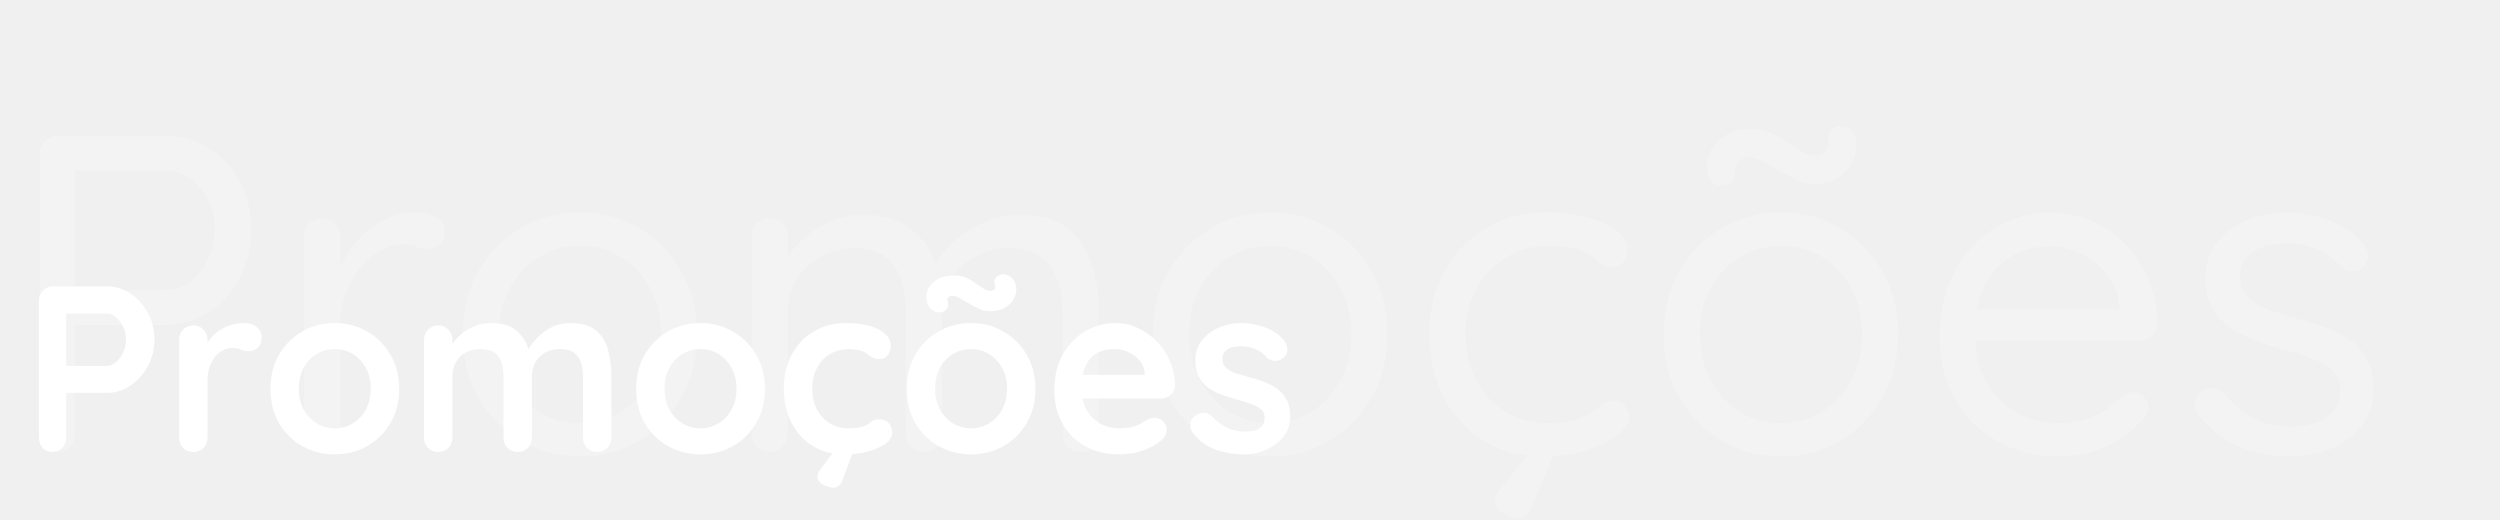
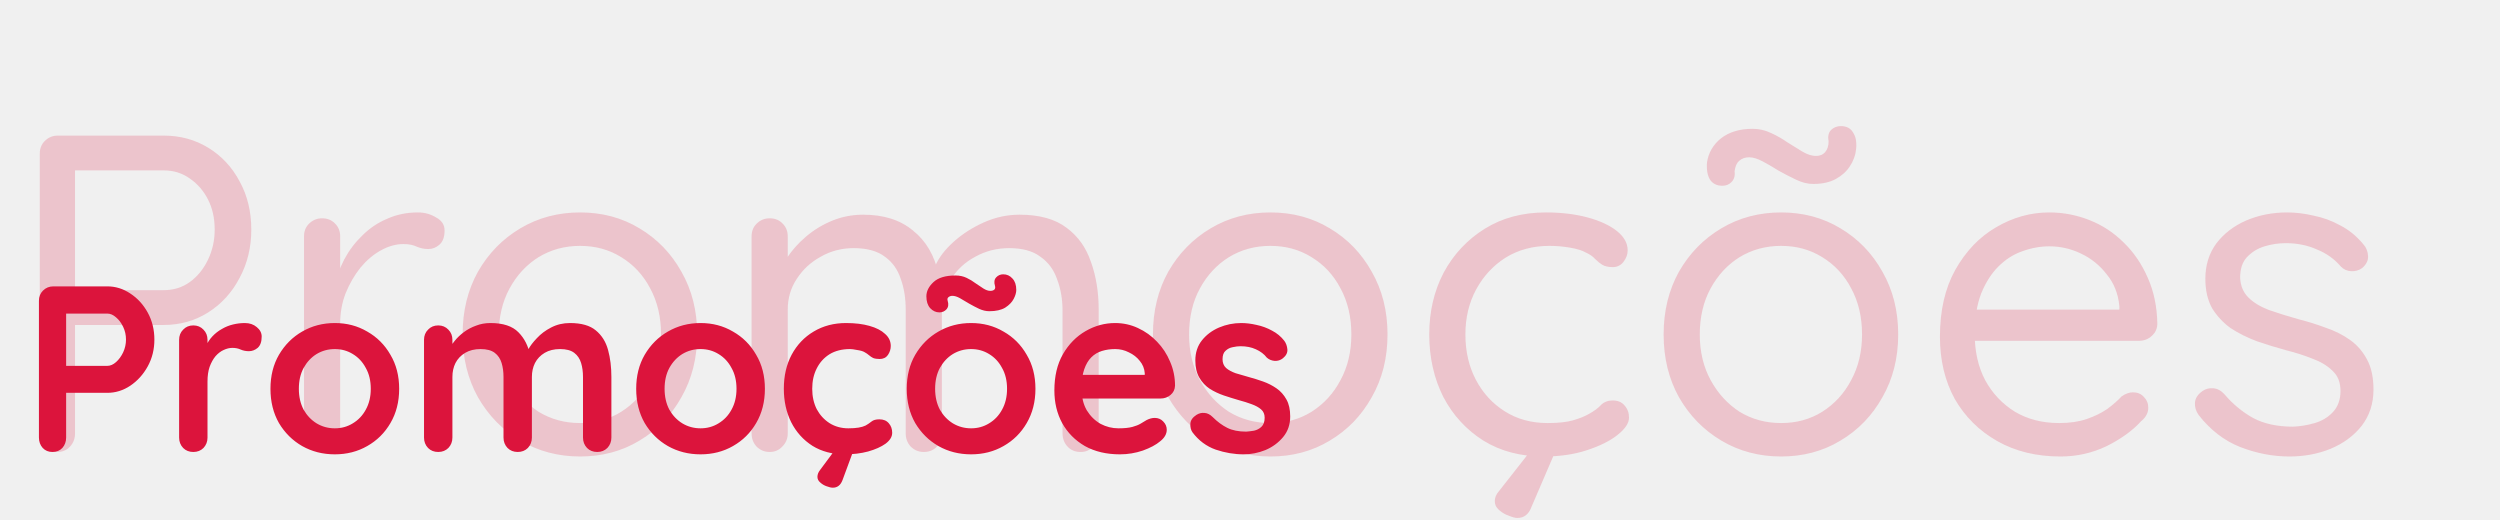
<svg xmlns="http://www.w3.org/2000/svg" width="708" height="147" viewBox="0 0 708 147" fill="none">
-   <path d="M46.336 38.4C51.029 38.4 55.253 39.552 59.008 41.856C62.763 44.16 65.707 47.317 67.84 51.328C70.059 55.339 71.168 59.904 71.168 65.024C71.168 70.059 70.059 74.624 67.84 78.72C65.707 82.816 62.763 86.059 59.008 88.448C55.253 90.837 51.029 92.032 46.336 92.032H20.352L21.248 90.496V122.752C21.248 124.203 20.779 125.44 19.84 126.464C18.901 127.488 17.707 128 16.256 128C14.72 128 13.483 127.488 12.544 126.464C11.691 125.44 11.264 124.203 11.264 122.752V43.52C11.264 42.069 11.733 40.875 12.672 39.936C13.696 38.912 14.933 38.4 16.384 38.4H46.336ZM46.336 82.176C49.152 82.176 51.627 81.408 53.76 79.872C55.893 78.336 57.6 76.245 58.88 73.6C60.16 70.955 60.8 68.096 60.8 65.024C60.8 61.781 60.16 58.923 58.88 56.448C57.6 53.973 55.893 52.011 53.76 50.56C51.627 49.024 49.152 48.256 46.336 48.256H20.352L21.248 46.848V83.456L20.352 82.176H46.336ZM91.217 128C89.766 128 88.529 127.488 87.505 126.464C86.566 125.44 86.097 124.203 86.097 122.752V66.944C86.097 65.493 86.566 64.299 87.505 63.36C88.529 62.336 89.766 61.824 91.217 61.824C92.753 61.824 93.99 62.336 94.929 63.36C95.868 64.299 96.337 65.493 96.337 66.944V83.84L94.801 81.152C95.313 78.507 96.209 75.947 97.489 73.472C98.854 70.912 100.561 68.651 102.609 66.688C104.657 64.64 107.004 63.061 109.649 61.952C112.294 60.757 115.196 60.16 118.353 60.16C120.23 60.16 121.937 60.629 123.473 61.568C125.094 62.421 125.905 63.659 125.905 65.28C125.905 67.072 125.436 68.395 124.497 69.248C123.558 70.101 122.492 70.528 121.297 70.528C120.188 70.528 119.121 70.315 118.097 69.888C117.073 69.376 115.793 69.12 114.257 69.12C112.124 69.12 109.99 69.717 107.857 70.912C105.809 72.021 103.889 73.643 102.097 75.776C100.39 77.909 98.982 80.341 97.873 83.072C96.849 85.717 96.337 88.576 96.337 91.648V122.752C96.337 124.203 95.825 125.44 94.801 126.464C93.862 127.488 92.668 128 91.217 128ZM197.445 94.72C197.445 101.376 195.952 107.307 192.965 112.512C190.064 117.717 186.096 121.813 181.061 124.8C176.112 127.787 170.522 129.28 164.293 129.28C158.064 129.28 152.432 127.787 147.397 124.8C142.362 121.813 138.352 117.717 135.365 112.512C132.464 107.307 131.013 101.376 131.013 94.72C131.013 88.064 132.464 82.133 135.365 76.928C138.352 71.723 142.362 67.627 147.397 64.64C152.432 61.653 158.064 60.16 164.293 60.16C170.522 60.16 176.112 61.653 181.061 64.64C186.096 67.627 190.064 71.723 192.965 76.928C195.952 82.133 197.445 88.064 197.445 94.72ZM187.205 94.72C187.205 89.771 186.181 85.419 184.133 81.664C182.17 77.909 179.44 74.965 175.941 72.832C172.528 70.699 168.645 69.632 164.293 69.632C159.941 69.632 156.016 70.699 152.517 72.832C149.104 74.965 146.373 77.909 144.325 81.664C142.277 85.419 141.253 89.771 141.253 94.72C141.253 99.584 142.277 103.893 144.325 107.648C146.373 111.403 149.104 114.389 152.517 116.608C156.016 118.741 159.941 119.808 164.293 119.808C168.645 119.808 172.528 118.741 175.941 116.608C179.44 114.389 182.17 111.403 184.133 107.648C186.181 103.893 187.205 99.584 187.205 94.72ZM244.463 60.8C250.266 60.8 254.959 62.293 258.543 65.28C262.212 68.181 264.644 72.32 265.839 77.696H263.919L264.815 75.392C265.839 73.003 267.588 70.699 270.063 68.48C272.538 66.261 275.396 64.427 278.639 62.976C281.882 61.525 285.252 60.8 288.751 60.8C294.383 60.8 298.82 62.037 302.063 64.512C305.306 66.901 307.61 70.144 308.975 74.24C310.426 78.251 311.151 82.773 311.151 87.808V122.752C311.151 124.203 310.639 125.44 309.615 126.464C308.676 127.488 307.482 128 306.031 128C304.495 128 303.258 127.488 302.319 126.464C301.38 125.44 300.911 124.203 300.911 122.752V88.064C300.911 84.736 300.399 81.749 299.375 79.104C298.436 76.373 296.858 74.24 294.639 72.704C292.506 71.083 289.562 70.272 285.807 70.272C282.308 70.272 279.108 71.083 276.207 72.704C273.306 74.24 271.002 76.373 269.295 79.104C267.588 81.749 266.735 84.736 266.735 88.064V122.752C266.735 124.203 266.266 125.44 265.327 126.464C264.388 127.488 263.151 128 261.615 128C260.164 128 258.927 127.488 257.903 126.464C256.964 125.44 256.495 124.203 256.495 122.752V87.68C256.495 84.437 256.026 81.536 255.087 78.976C254.234 76.331 252.74 74.24 250.607 72.704C248.474 71.083 245.53 70.272 241.775 70.272C238.362 70.272 235.247 71.083 232.431 72.704C229.615 74.24 227.354 76.331 225.647 78.976C223.94 81.536 223.087 84.437 223.087 87.68V122.752C223.087 124.203 222.575 125.44 221.551 126.464C220.612 127.488 219.418 128 217.967 128C216.516 128 215.279 127.488 214.255 126.464C213.316 125.44 212.847 124.203 212.847 122.752V66.944C212.847 65.493 213.316 64.299 214.255 63.36C215.279 62.336 216.516 61.824 217.967 61.824C219.503 61.824 220.74 62.336 221.679 63.36C222.618 64.299 223.087 65.493 223.087 66.944V76.672L220.271 79.744C220.612 77.525 221.466 75.307 222.831 73.088C224.282 70.869 226.116 68.821 228.335 66.944C230.554 65.067 233.028 63.573 235.759 62.464C238.49 61.355 241.391 60.8 244.463 60.8ZM392.945 94.72C392.945 101.376 391.452 107.307 388.465 112.512C385.564 117.717 381.596 121.813 376.561 124.8C371.612 127.787 366.022 129.28 359.793 129.28C353.564 129.28 347.932 127.787 342.897 124.8C337.862 121.813 333.852 117.717 330.865 112.512C327.964 107.307 326.513 101.376 326.513 94.72C326.513 88.064 327.964 82.133 330.865 76.928C333.852 71.723 337.862 67.627 342.897 64.64C347.932 61.653 353.564 60.16 359.793 60.16C366.022 60.16 371.612 61.653 376.561 64.64C381.596 67.627 385.564 71.723 388.465 76.928C391.452 82.133 392.945 88.064 392.945 94.72ZM382.705 94.72C382.705 89.771 381.681 85.419 379.633 81.664C377.67 77.909 374.94 74.965 371.441 72.832C368.028 70.699 364.145 69.632 359.793 69.632C355.441 69.632 351.516 70.699 348.017 72.832C344.604 74.965 341.873 77.909 339.825 81.664C337.777 85.419 336.753 89.771 336.753 94.72C336.753 99.584 337.777 103.893 339.825 107.648C341.873 111.403 344.604 114.389 348.017 116.608C351.516 118.741 355.441 119.808 359.793 119.808C364.145 119.808 368.028 118.741 371.441 116.608C374.94 114.389 377.67 111.403 379.633 107.648C381.681 103.893 382.705 99.584 382.705 94.72ZM437.787 60.16C442.139 60.16 446.064 60.629 449.563 61.568C453.062 62.507 455.835 63.787 457.883 65.408C459.931 67.029 460.955 68.864 460.955 70.912C460.955 72.021 460.571 73.088 459.803 74.112C459.035 75.136 458.011 75.648 456.731 75.648C455.536 75.648 454.555 75.435 453.787 75.008C453.104 74.581 452.422 74.027 451.739 73.344C451.142 72.661 450.288 72.064 449.179 71.552C448.155 70.955 446.662 70.485 444.699 70.144C442.736 69.803 440.774 69.632 438.811 69.632C434.118 69.632 429.979 70.741 426.395 72.96C422.896 75.179 420.123 78.165 418.075 81.92C416.027 85.675 415.003 89.941 415.003 94.72C415.003 99.499 415.984 103.765 417.947 107.52C419.91 111.275 422.64 114.261 426.139 116.48C429.638 118.699 433.691 119.808 438.299 119.808C441.286 119.808 443.675 119.552 445.467 119.04C447.259 118.528 448.752 117.931 449.947 117.248C451.483 116.395 452.635 115.541 453.403 114.688C454.256 113.835 455.366 113.408 456.731 113.408C458.182 113.408 459.291 113.877 460.059 114.816C460.912 115.755 461.339 116.907 461.339 118.272C461.339 119.808 460.272 121.429 458.139 123.136C456.006 124.843 453.104 126.293 449.435 127.488C445.851 128.683 441.755 129.28 437.147 129.28C430.662 129.28 424.987 127.787 420.123 124.8C415.259 121.728 411.462 117.589 408.731 112.384C406.086 107.093 404.763 101.205 404.763 94.72C404.763 88.235 406.128 82.389 408.859 77.184C411.675 71.979 415.558 67.84 420.507 64.768C425.456 61.696 431.216 60.16 437.787 60.16ZM429.723 146.688C429.126 146.688 428.315 146.475 427.291 146.048C426.267 145.707 425.328 145.152 424.475 144.384C423.707 143.701 423.323 142.891 423.323 141.952C423.323 140.928 423.707 139.989 424.475 139.136L435.227 125.44H441.499L433.691 143.616C432.923 145.664 431.6 146.688 429.723 146.688ZM537.57 94.72C537.57 101.376 536.077 107.307 533.09 112.512C530.189 117.717 526.221 121.813 521.186 124.8C516.237 127.787 510.647 129.28 504.418 129.28C498.189 129.28 492.557 127.787 487.522 124.8C482.487 121.813 478.477 117.717 475.49 112.512C472.589 107.307 471.138 101.376 471.138 94.72C471.138 88.064 472.589 82.133 475.49 76.928C478.477 71.723 482.487 67.627 487.522 64.64C492.557 61.653 498.189 60.16 504.418 60.16C510.647 60.16 516.237 61.653 521.186 64.64C526.221 67.627 530.189 71.723 533.09 76.928C536.077 82.133 537.57 88.064 537.57 94.72ZM527.33 94.72C527.33 89.771 526.306 85.419 524.258 81.664C522.295 77.909 519.565 74.965 516.066 72.832C512.653 70.699 508.77 69.632 504.418 69.632C500.066 69.632 496.141 70.699 492.642 72.832C489.229 74.965 486.498 77.909 484.45 81.664C482.402 85.419 481.378 89.771 481.378 94.72C481.378 99.584 482.402 103.893 484.45 107.648C486.498 111.403 489.229 114.389 492.642 116.608C496.141 118.741 500.066 119.808 504.418 119.808C508.77 119.808 512.653 118.741 516.066 116.608C519.565 114.389 522.295 111.403 524.258 107.648C526.306 103.893 527.33 99.584 527.33 94.72ZM487.778 52.608C486.242 52.608 485.09 52.053 484.322 50.944C483.554 49.749 483.255 48.085 483.426 45.952C483.853 43.221 485.175 40.96 487.394 39.168C489.698 37.376 492.685 36.48 496.354 36.48C498.146 36.48 499.853 36.864 501.474 37.632C503.181 38.4 504.759 39.296 506.21 40.32C507.746 41.259 509.197 42.155 510.562 43.008C511.927 43.776 513.165 44.16 514.274 44.16C515.383 44.16 516.237 43.819 516.834 43.136C517.517 42.368 517.858 41.344 517.858 40.064C517.602 38.699 517.815 37.632 518.498 36.864C519.266 36.096 520.205 35.712 521.314 35.712C522.935 35.712 524.087 36.309 524.77 37.504C525.538 38.613 525.837 40.149 525.666 42.112C525.495 43.904 524.898 45.568 523.874 47.104C522.935 48.555 521.613 49.749 519.906 50.688C518.199 51.627 516.066 52.096 513.506 52.096C511.97 52.096 510.391 51.712 508.77 50.944C507.149 50.176 505.485 49.323 503.778 48.384C502.157 47.36 500.621 46.464 499.17 45.696C497.719 44.928 496.439 44.544 495.33 44.544C494.221 44.544 493.282 44.885 492.514 45.568C491.831 46.165 491.405 47.147 491.234 48.512C491.405 49.792 491.106 50.816 490.338 51.584C489.655 52.267 488.802 52.608 487.778 52.608ZM583.564 129.28C576.737 129.28 570.764 127.829 565.644 124.928C560.524 122.027 556.513 118.059 553.612 113.024C550.796 107.904 549.388 102.016 549.388 95.36C549.388 87.936 550.839 81.621 553.74 76.416C556.727 71.125 560.567 67.115 565.26 64.384C570.039 61.568 575.073 60.16 580.364 60.16C584.289 60.16 588.087 60.885 591.756 62.336C595.425 63.787 598.668 65.92 601.484 68.736C604.3 71.467 606.561 74.795 608.268 78.72C609.975 82.56 610.871 86.869 610.956 91.648C610.956 93.013 610.444 94.165 609.42 95.104C608.396 96.043 607.201 96.512 605.836 96.512H555.276L552.972 87.68H602.252L600.204 89.472V86.656C599.863 83.157 598.668 80.171 596.62 77.696C594.657 75.136 592.225 73.173 589.324 71.808C586.508 70.443 583.521 69.76 580.364 69.76C577.804 69.76 575.244 70.229 572.684 71.168C570.209 72.021 567.948 73.472 565.9 75.52C563.937 77.483 562.316 80.043 561.036 83.2C559.841 86.357 559.244 90.155 559.244 94.592C559.244 99.541 560.225 103.893 562.188 107.648C564.236 111.403 567.052 114.389 570.636 116.608C574.22 118.741 578.401 119.808 583.18 119.808C586.167 119.808 588.769 119.424 590.988 118.656C593.207 117.888 595.127 116.949 596.748 115.84C598.369 114.645 599.735 113.451 600.844 112.256C601.953 111.488 603.02 111.104 604.044 111.104C605.324 111.104 606.348 111.531 607.116 112.384C607.969 113.237 608.396 114.261 608.396 115.456C608.396 116.907 607.713 118.187 606.348 119.296C603.959 121.941 600.716 124.288 596.62 126.336C592.524 128.299 588.172 129.28 583.564 129.28ZM622.635 117.504C621.867 116.395 621.526 115.243 621.611 114.048C621.696 112.768 622.422 111.659 623.787 110.72C624.64 110.123 625.622 109.867 626.731 109.952C627.926 110.037 628.992 110.592 629.931 111.616C632.32 114.432 635.051 116.693 638.123 118.4C641.195 120.021 644.95 120.832 649.387 120.832C651.435 120.747 653.483 120.405 655.531 119.808C657.579 119.211 659.286 118.187 660.651 116.736C662.102 115.2 662.827 113.195 662.827 110.72C662.827 108.331 662.102 106.453 660.651 105.088C659.2 103.637 657.323 102.485 655.019 101.632C652.715 100.693 650.198 99.883 647.467 99.2C644.651 98.432 641.878 97.579 639.147 96.64C636.416 95.616 633.942 94.379 631.723 92.928C629.59 91.392 627.84 89.515 626.475 87.296C625.195 84.992 624.555 82.219 624.555 78.976C624.555 75.136 625.579 71.808 627.627 68.992C629.76 66.176 632.576 64 636.075 62.464C639.659 60.928 643.542 60.16 647.723 60.16C650.112 60.16 652.587 60.459 655.147 61.056C657.792 61.568 660.352 62.507 662.827 63.872C665.302 65.152 667.478 66.944 669.355 69.248C670.123 70.101 670.55 71.168 670.635 72.448C670.72 73.728 670.166 74.88 668.971 75.904C668.032 76.587 666.966 76.885 665.771 76.8C664.662 76.715 663.723 76.288 662.955 75.52C661.163 73.387 658.902 71.765 656.171 70.656C653.526 69.461 650.582 68.864 647.339 68.864C645.291 68.864 643.286 69.163 641.323 69.76C639.36 70.357 637.696 71.381 636.331 72.832C635.051 74.197 634.411 76.117 634.411 78.592C634.496 80.896 635.264 82.773 636.715 84.224C638.166 85.675 640.128 86.869 642.603 87.808C645.078 88.661 647.808 89.515 650.795 90.368C653.526 91.051 656.128 91.861 658.603 92.8C661.163 93.653 663.467 94.805 665.515 96.256C667.563 97.707 669.184 99.584 670.379 101.888C671.574 104.107 672.171 106.923 672.171 110.336C672.171 114.261 671.062 117.675 668.843 120.576C666.624 123.392 663.68 125.568 660.011 127.104C656.427 128.555 652.544 129.28 648.363 129.28C643.67 129.28 639.019 128.384 634.411 126.592C629.888 124.8 625.963 121.771 622.635 117.504Z" fill="white" fill-opacity="0.2" />
-   <path d="M30.388 81.1C32.711 81.1 34.877 81.77 36.887 83.11C38.942 84.45 40.594 86.259 41.845 88.537C43.096 90.815 43.721 93.361 43.721 96.175C43.721 98.944 43.096 101.468 41.845 103.746C40.594 106.024 38.942 107.855 36.887 109.24C34.877 110.58 32.711 111.25 30.388 111.25H18.06L18.73 110.044V123.913C18.73 125.074 18.373 126.057 17.658 126.861C16.943 127.62 16.005 128 14.844 128C13.727 128 12.812 127.62 12.097 126.861C11.382 126.057 11.025 125.074 11.025 123.913V85.187C11.025 84.026 11.405 83.065 12.164 82.306C12.968 81.502 13.951 81.1 15.112 81.1H30.388ZM30.388 103.612C31.237 103.612 32.063 103.255 32.867 102.54C33.671 101.825 34.341 100.91 34.877 99.793C35.413 98.632 35.681 97.426 35.681 96.175C35.681 94.88 35.413 93.674 34.877 92.557C34.341 91.44 33.671 90.547 32.867 89.877C32.063 89.162 31.237 88.805 30.388 88.805H17.926L18.73 87.599V104.684L17.993 103.612H30.388ZM54.745 128C53.584 128 52.623 127.62 51.864 126.861C51.105 126.057 50.725 125.074 50.725 123.913V96.242C50.725 95.081 51.105 94.12 51.864 93.361C52.623 92.557 53.584 92.155 54.745 92.155C55.907 92.155 56.867 92.557 57.626 93.361C58.386 94.12 58.765 95.081 58.765 96.242V102.54L58.296 98.051C58.788 96.979 59.413 96.041 60.172 95.237C60.976 94.388 61.87 93.696 62.852 93.16C63.835 92.579 64.885 92.155 66.001 91.887C67.118 91.619 68.234 91.485 69.351 91.485C70.691 91.485 71.808 91.865 72.701 92.624C73.639 93.383 74.108 94.277 74.108 95.304C74.108 96.778 73.728 97.85 72.969 98.52C72.21 99.145 71.383 99.458 70.49 99.458C69.641 99.458 68.86 99.302 68.145 98.989C67.475 98.676 66.694 98.52 65.8 98.52C64.996 98.52 64.17 98.721 63.321 99.123C62.517 99.48 61.758 100.061 61.043 100.865C60.373 101.669 59.815 102.674 59.368 103.88C58.966 105.041 58.765 106.426 58.765 108.034V123.913C58.765 125.074 58.386 126.057 57.626 126.861C56.867 127.62 55.907 128 54.745 128ZM113.044 110.111C113.044 113.774 112.218 117.012 110.565 119.826C108.957 122.595 106.768 124.762 103.999 126.325C101.274 127.888 98.215 128.67 94.82 128.67C91.425 128.67 88.343 127.888 85.574 126.325C82.849 124.762 80.661 122.595 79.008 119.826C77.4 117.012 76.596 113.774 76.596 110.111C76.596 106.448 77.4 103.232 79.008 100.463C80.661 97.649 82.849 95.46 85.574 93.897C88.343 92.289 91.425 91.485 94.82 91.485C98.215 91.485 101.274 92.289 103.999 93.897C106.768 95.46 108.957 97.649 110.565 100.463C112.218 103.232 113.044 106.448 113.044 110.111ZM105.004 110.111C105.004 107.833 104.535 105.868 103.597 104.215C102.704 102.518 101.475 101.2 99.912 100.262C98.393 99.324 96.696 98.855 94.82 98.855C92.944 98.855 91.224 99.324 89.661 100.262C88.142 101.2 86.914 102.518 85.976 104.215C85.083 105.868 84.636 107.833 84.636 110.111C84.636 112.344 85.083 114.31 85.976 116.007C86.914 117.66 88.142 118.955 89.661 119.893C91.224 120.831 92.944 121.3 94.82 121.3C96.696 121.3 98.393 120.831 99.912 119.893C101.475 118.955 102.704 117.66 103.597 116.007C104.535 114.31 105.004 112.344 105.004 110.111ZM138.908 91.485C142.481 91.485 145.116 92.356 146.814 94.098C148.511 95.795 149.628 98.006 150.164 100.731L149.025 100.128L149.561 99.056C150.097 98.029 150.923 96.934 152.04 95.773C153.156 94.567 154.496 93.562 156.06 92.758C157.668 91.909 159.454 91.485 161.42 91.485C164.636 91.485 167.07 92.177 168.723 93.562C170.42 94.947 171.581 96.8 172.207 99.123C172.832 101.401 173.145 103.947 173.145 106.761V123.913C173.145 125.074 172.765 126.057 172.006 126.861C171.246 127.62 170.286 128 169.125 128C167.963 128 167.003 127.62 166.244 126.861C165.484 126.057 165.105 125.074 165.105 123.913V106.761C165.105 105.287 164.926 103.969 164.569 102.808C164.211 101.602 163.564 100.642 162.626 99.927C161.688 99.212 160.348 98.855 158.606 98.855C156.908 98.855 155.457 99.212 154.251 99.927C153.045 100.642 152.129 101.602 151.504 102.808C150.923 103.969 150.633 105.287 150.633 106.761V123.913C150.633 125.074 150.253 126.057 149.494 126.861C148.734 127.62 147.774 128 146.613 128C145.451 128 144.491 127.62 143.732 126.861C142.972 126.057 142.593 125.074 142.593 123.913V106.761C142.593 105.287 142.414 103.969 142.057 102.808C141.699 101.602 141.052 100.642 140.114 99.927C139.176 99.212 137.836 98.855 136.094 98.855C134.396 98.855 132.945 99.212 131.739 99.927C130.533 100.642 129.617 101.602 128.992 102.808C128.411 103.969 128.121 105.287 128.121 106.761V123.913C128.121 125.074 127.741 126.057 126.982 126.861C126.222 127.62 125.262 128 124.101 128C122.939 128 121.979 127.62 121.22 126.861C120.46 126.057 120.081 125.074 120.081 123.913V96.242C120.081 95.081 120.46 94.12 121.22 93.361C121.979 92.557 122.939 92.155 124.101 92.155C125.262 92.155 126.222 92.557 126.982 93.361C127.741 94.12 128.121 95.081 128.121 96.242V99.123L127.116 98.922C127.518 98.163 128.076 97.359 128.791 96.51C129.505 95.617 130.376 94.79 131.404 94.031C132.431 93.272 133.57 92.669 134.821 92.222C136.071 91.731 137.434 91.485 138.908 91.485ZM216.619 110.111C216.619 113.774 215.793 117.012 214.14 119.826C212.532 122.595 210.344 124.762 207.574 126.325C204.85 127.888 201.79 128.67 198.395 128.67C195.001 128.67 191.919 127.888 189.149 126.325C186.425 124.762 184.236 122.595 182.583 119.826C180.975 117.012 180.171 113.774 180.171 110.111C180.171 106.448 180.975 103.232 182.583 100.463C184.236 97.649 186.425 95.46 189.149 93.897C191.919 92.289 195.001 91.485 198.395 91.485C201.79 91.485 204.85 92.289 207.574 93.897C210.344 95.46 212.532 97.649 214.14 100.463C215.793 103.232 216.619 106.448 216.619 110.111ZM208.579 110.111C208.579 107.833 208.11 105.868 207.172 104.215C206.279 102.518 205.051 101.2 203.487 100.262C201.969 99.324 200.271 98.855 198.395 98.855C196.519 98.855 194.8 99.324 193.236 100.262C191.718 101.2 190.489 102.518 189.551 104.215C188.658 105.868 188.211 107.833 188.211 110.111C188.211 112.344 188.658 114.31 189.551 116.007C190.489 117.66 191.718 118.955 193.236 119.893C194.8 120.831 196.519 121.3 198.395 121.3C200.271 121.3 201.969 120.831 203.487 119.893C205.051 118.955 206.279 117.66 207.172 116.007C208.11 114.31 208.579 112.344 208.579 110.111ZM239.602 91.485C242.148 91.485 244.359 91.753 246.235 92.289C248.155 92.825 249.629 93.584 250.657 94.567C251.729 95.505 252.265 96.644 252.265 97.984C252.265 98.877 251.997 99.726 251.461 100.53C250.925 101.289 250.143 101.669 249.116 101.669C248.401 101.669 247.798 101.58 247.307 101.401C246.86 101.178 246.458 100.91 246.101 100.597C245.743 100.284 245.319 99.994 244.828 99.726C244.381 99.458 243.689 99.257 242.751 99.123C241.857 98.944 241.187 98.855 240.741 98.855C238.463 98.855 236.52 99.346 234.912 100.329C233.348 101.312 232.142 102.652 231.294 104.349C230.445 106.002 230.021 107.922 230.021 110.111C230.021 112.255 230.445 114.176 231.294 115.873C232.187 117.526 233.393 118.843 234.912 119.826C236.475 120.809 238.262 121.3 240.272 121.3C241.388 121.3 242.349 121.233 243.153 121.099C243.957 120.965 244.627 120.764 245.163 120.496C245.788 120.139 246.346 119.759 246.838 119.357C247.329 118.955 248.066 118.754 249.049 118.754C250.21 118.754 251.103 119.134 251.729 119.893C252.354 120.608 252.667 121.501 252.667 122.573C252.667 123.69 252.041 124.717 250.791 125.655C249.54 126.548 247.887 127.285 245.833 127.866C243.823 128.402 241.634 128.67 239.267 128.67C235.738 128.67 232.678 127.866 230.088 126.258C227.497 124.605 225.487 122.372 224.058 119.558C222.673 116.744 221.981 113.595 221.981 110.111C221.981 106.448 222.718 103.232 224.192 100.463C225.71 97.649 227.787 95.46 230.423 93.897C233.103 92.289 236.162 91.485 239.602 91.485ZM235.85 138.117C235.403 138.117 234.822 137.983 234.108 137.715C233.438 137.492 232.835 137.134 232.299 136.643C231.763 136.196 231.495 135.66 231.495 135.035C231.495 134.365 231.763 133.695 232.299 133.025L237.525 125.99H242.282L238.597 135.973C238.061 137.402 237.145 138.117 235.85 138.117ZM293.237 110.111C293.237 113.774 292.411 117.012 290.758 119.826C289.15 122.595 286.962 124.762 284.192 126.325C281.468 127.888 278.408 128.67 275.013 128.67C271.619 128.67 268.537 127.888 265.767 126.325C263.043 124.762 260.854 122.595 259.201 119.826C257.593 117.012 256.789 113.774 256.789 110.111C256.789 106.448 257.593 103.232 259.201 100.463C260.854 97.649 263.043 95.46 265.767 93.897C268.537 92.289 271.619 91.485 275.013 91.485C278.408 91.485 281.468 92.289 284.192 93.897C286.962 95.46 289.15 97.649 290.758 100.463C292.411 103.232 293.237 106.448 293.237 110.111ZM285.197 110.111C285.197 107.833 284.728 105.868 283.79 104.215C282.897 102.518 281.669 101.2 280.105 100.262C278.587 99.324 276.889 98.855 275.013 98.855C273.137 98.855 271.418 99.324 269.854 100.262C268.336 101.2 267.107 102.518 266.169 104.215C265.276 105.868 264.829 107.833 264.829 110.111C264.829 112.344 265.276 114.31 266.169 116.007C267.107 117.66 268.336 118.955 269.854 119.893C271.418 120.831 273.137 121.3 275.013 121.3C276.889 121.3 278.587 120.831 280.105 119.893C281.669 118.955 282.897 117.66 283.79 116.007C284.728 114.31 285.197 112.344 285.197 110.111ZM266.035 88.47C265.053 88.47 264.182 88.068 263.422 87.264C262.708 86.46 262.35 85.343 262.35 83.914C262.35 82.485 263.02 81.145 264.36 79.894C265.7 78.643 267.777 78.018 270.591 78.018C271.753 78.018 272.802 78.241 273.74 78.688C274.678 79.135 275.527 79.648 276.286 80.229C277.09 80.765 277.827 81.256 278.497 81.703C279.212 82.15 279.86 82.373 280.44 82.373C280.932 82.373 281.311 82.261 281.579 82.038C281.847 81.77 281.914 81.413 281.78 80.966C281.468 79.939 281.579 79.135 282.115 78.554C282.651 77.973 283.321 77.683 284.125 77.683C285.153 77.683 286.024 78.085 286.738 78.889C287.453 79.648 287.81 80.72 287.81 82.105C287.81 82.864 287.565 83.713 287.073 84.651C286.582 85.589 285.778 86.415 284.661 87.13C283.545 87.8 282.048 88.135 280.172 88.135C279.234 88.135 278.274 87.912 277.291 87.465C276.353 87.018 275.415 86.527 274.477 85.991C273.539 85.41 272.668 84.897 271.864 84.45C271.06 84.003 270.346 83.78 269.72 83.78C269.274 83.78 268.894 83.914 268.581 84.182C268.313 84.405 268.246 84.74 268.38 85.187C268.693 86.17 268.581 86.974 268.045 87.599C267.509 88.18 266.839 88.47 266.035 88.47ZM317.158 128.67C313.361 128.67 310.056 127.888 307.242 126.325C304.473 124.717 302.329 122.551 300.81 119.826C299.336 117.101 298.599 114.019 298.599 110.58C298.599 106.56 299.403 103.143 301.011 100.329C302.664 97.47 304.808 95.282 307.443 93.763C310.078 92.244 312.87 91.485 315.818 91.485C318.096 91.485 320.24 91.954 322.25 92.892C324.305 93.83 326.114 95.125 327.677 96.778C329.24 98.386 330.469 100.262 331.362 102.406C332.3 104.55 332.769 106.828 332.769 109.24C332.724 110.312 332.3 111.183 331.496 111.853C330.692 112.523 329.754 112.858 328.682 112.858H303.088L301.078 106.158H325.667L324.193 107.498V105.689C324.104 104.394 323.635 103.232 322.786 102.205C321.982 101.178 320.955 100.374 319.704 99.793C318.498 99.168 317.203 98.855 315.818 98.855C314.478 98.855 313.227 99.034 312.066 99.391C310.905 99.748 309.9 100.351 309.051 101.2C308.202 102.049 307.532 103.188 307.041 104.617C306.55 106.046 306.304 107.855 306.304 110.044C306.304 112.456 306.795 114.511 307.778 116.208C308.805 117.861 310.101 119.134 311.664 120.027C313.272 120.876 314.969 121.3 316.756 121.3C318.409 121.3 319.726 121.166 320.709 120.898C321.692 120.63 322.473 120.317 323.054 119.96C323.679 119.558 324.238 119.223 324.729 118.955C325.533 118.553 326.292 118.352 327.007 118.352C327.99 118.352 328.794 118.687 329.419 119.357C330.089 120.027 330.424 120.809 330.424 121.702C330.424 122.908 329.799 124.002 328.548 124.985C327.387 125.968 325.756 126.839 323.657 127.598C321.558 128.313 319.391 128.67 317.158 128.67ZM337.716 122.439C337.27 121.814 337.069 121.01 337.113 120.027C337.158 119.044 337.739 118.196 338.855 117.481C339.57 117.034 340.329 116.856 341.133 116.945C341.937 116.99 342.719 117.392 343.478 118.151C344.774 119.446 346.136 120.451 347.565 121.166C348.995 121.881 350.781 122.238 352.925 122.238C353.595 122.193 354.332 122.104 355.136 121.97C355.94 121.791 356.633 121.434 357.213 120.898C357.839 120.317 358.151 119.446 358.151 118.285C358.151 117.302 357.816 116.521 357.146 115.94C356.476 115.359 355.583 114.868 354.466 114.466C353.394 114.064 352.188 113.684 350.848 113.327C349.464 112.925 348.034 112.478 346.56 111.987C345.131 111.496 343.813 110.87 342.607 110.111C341.401 109.307 340.419 108.257 339.659 106.962C338.9 105.667 338.52 104.036 338.52 102.071C338.52 99.838 339.146 97.939 340.396 96.376C341.647 94.813 343.255 93.607 345.22 92.758C347.23 91.909 349.33 91.485 351.518 91.485C352.903 91.485 354.355 91.664 355.873 92.021C357.392 92.334 358.844 92.87 360.228 93.629C361.613 94.344 362.774 95.304 363.712 96.51C364.204 97.18 364.494 97.984 364.583 98.922C364.673 99.86 364.248 100.709 363.31 101.468C362.64 102.004 361.859 102.25 360.965 102.205C360.072 102.116 359.335 101.803 358.754 101.267C357.995 100.284 356.968 99.503 355.672 98.922C354.422 98.341 352.97 98.051 351.317 98.051C350.647 98.051 349.91 98.14 349.106 98.319C348.347 98.453 347.677 98.788 347.096 99.324C346.516 99.815 346.225 100.619 346.225 101.736C346.225 102.763 346.56 103.59 347.23 104.215C347.9 104.796 348.794 105.287 349.91 105.689C351.072 106.046 352.3 106.404 353.595 106.761C354.935 107.118 356.298 107.543 357.682 108.034C359.067 108.525 360.34 109.173 361.501 109.977C362.663 110.781 363.601 111.831 364.315 113.126C365.03 114.377 365.387 115.985 365.387 117.95C365.387 120.228 364.717 122.171 363.377 123.779C362.037 125.387 360.362 126.615 358.352 127.464C356.342 128.268 354.288 128.67 352.188 128.67C349.553 128.67 346.918 128.223 344.282 127.33C341.647 126.392 339.458 124.762 337.716 122.439Z" fill="white" />
+   <path d="M46.336 38.4C51.029 38.4 55.253 39.552 59.008 41.856C62.763 44.16 65.707 47.317 67.84 51.328C70.059 55.339 71.168 59.904 71.168 65.024C71.168 70.059 70.059 74.624 67.84 78.72C65.707 82.816 62.763 86.059 59.008 88.448C55.253 90.837 51.029 92.032 46.336 92.032H20.352L21.248 90.496V122.752C21.248 124.203 20.779 125.44 19.84 126.464C18.901 127.488 17.707 128 16.256 128C14.72 128 13.483 127.488 12.544 126.464C11.691 125.44 11.264 124.203 11.264 122.752V43.52C11.264 42.069 11.733 40.875 12.672 39.936C13.696 38.912 14.933 38.4 16.384 38.4H46.336ZM46.336 82.176C49.152 82.176 51.627 81.408 53.76 79.872C55.893 78.336 57.6 76.245 58.88 73.6C60.16 70.955 60.8 68.096 60.8 65.024C60.8 61.781 60.16 58.923 58.88 56.448C57.6 53.973 55.893 52.011 53.76 50.56C51.627 49.024 49.152 48.256 46.336 48.256H20.352L21.248 46.848V83.456L20.352 82.176H46.336ZM91.217 128C89.766 128 88.529 127.488 87.505 126.464C86.566 125.44 86.097 124.203 86.097 122.752V66.944C86.097 65.493 86.566 64.299 87.505 63.36C88.529 62.336 89.766 61.824 91.217 61.824C92.753 61.824 93.99 62.336 94.929 63.36C95.868 64.299 96.337 65.493 96.337 66.944V83.84L94.801 81.152C95.313 78.507 96.209 75.947 97.489 73.472C98.854 70.912 100.561 68.651 102.609 66.688C104.657 64.64 107.004 63.061 109.649 61.952C112.294 60.757 115.196 60.16 118.353 60.16C120.23 60.16 121.937 60.629 123.473 61.568C125.094 62.421 125.905 63.659 125.905 65.28C125.905 67.072 125.436 68.395 124.497 69.248C123.558 70.101 122.492 70.528 121.297 70.528C120.188 70.528 119.121 70.315 118.097 69.888C117.073 69.376 115.793 69.12 114.257 69.12C112.124 69.12 109.99 69.717 107.857 70.912C105.809 72.021 103.889 73.643 102.097 75.776C100.39 77.909 98.982 80.341 97.873 83.072C96.849 85.717 96.337 88.576 96.337 91.648V122.752C96.337 124.203 95.825 125.44 94.801 126.464C93.862 127.488 92.668 128 91.217 128ZM197.445 94.72C197.445 101.376 195.952 107.307 192.965 112.512C190.064 117.717 186.096 121.813 181.061 124.8C176.112 127.787 170.522 129.28 164.293 129.28C158.064 129.28 152.432 127.787 147.397 124.8C142.362 121.813 138.352 117.717 135.365 112.512C132.464 107.307 131.013 101.376 131.013 94.72C131.013 88.064 132.464 82.133 135.365 76.928C138.352 71.723 142.362 67.627 147.397 64.64C152.432 61.653 158.064 60.16 164.293 60.16C170.522 60.16 176.112 61.653 181.061 64.64C186.096 67.627 190.064 71.723 192.965 76.928C195.952 82.133 197.445 88.064 197.445 94.72ZM187.205 94.72C187.205 89.771 186.181 85.419 184.133 81.664C182.17 77.909 179.44 74.965 175.941 72.832C172.528 70.699 168.645 69.632 164.293 69.632C159.941 69.632 156.016 70.699 152.517 72.832C149.104 74.965 146.373 77.909 144.325 81.664C142.277 85.419 141.253 89.771 141.253 94.72C141.253 99.584 142.277 103.893 144.325 107.648C146.373 111.403 149.104 114.389 152.517 116.608C156.016 118.741 159.941 119.808 164.293 119.808C168.645 119.808 172.528 118.741 175.941 116.608C179.44 114.389 182.17 111.403 184.133 107.648C186.181 103.893 187.205 99.584 187.205 94.72ZM244.463 60.8C250.266 60.8 254.959 62.293 258.543 65.28C262.212 68.181 264.644 72.32 265.839 77.696H263.919L264.815 75.392C265.839 73.003 267.588 70.699 270.063 68.48C272.538 66.261 275.396 64.427 278.639 62.976C281.882 61.525 285.252 60.8 288.751 60.8C294.383 60.8 298.82 62.037 302.063 64.512C305.306 66.901 307.61 70.144 308.975 74.24C310.426 78.251 311.151 82.773 311.151 87.808V122.752C311.151 124.203 310.639 125.44 309.615 126.464C308.676 127.488 307.482 128 306.031 128C304.495 128 303.258 127.488 302.319 126.464C301.38 125.44 300.911 124.203 300.911 122.752V88.064C300.911 84.736 300.399 81.749 299.375 79.104C298.436 76.373 296.858 74.24 294.639 72.704C292.506 71.083 289.562 70.272 285.807 70.272C282.308 70.272 279.108 71.083 276.207 72.704C273.306 74.24 271.002 76.373 269.295 79.104C267.588 81.749 266.735 84.736 266.735 88.064V122.752C266.735 124.203 266.266 125.44 265.327 126.464C264.388 127.488 263.151 128 261.615 128C260.164 128 258.927 127.488 257.903 126.464C256.964 125.44 256.495 124.203 256.495 122.752V87.68C256.495 84.437 256.026 81.536 255.087 78.976C254.234 76.331 252.74 74.24 250.607 72.704C248.474 71.083 245.53 70.272 241.775 70.272C238.362 70.272 235.247 71.083 232.431 72.704C229.615 74.24 227.354 76.331 225.647 78.976C223.94 81.536 223.087 84.437 223.087 87.68V122.752C223.087 124.203 222.575 125.44 221.551 126.464C220.612 127.488 219.418 128 217.967 128C216.516 128 215.279 127.488 214.255 126.464C213.316 125.44 212.847 124.203 212.847 122.752V66.944C212.847 65.493 213.316 64.299 214.255 63.36C215.279 62.336 216.516 61.824 217.967 61.824C219.503 61.824 220.74 62.336 221.679 63.36C222.618 64.299 223.087 65.493 223.087 66.944V76.672L220.271 79.744C220.612 77.525 221.466 75.307 222.831 73.088C224.282 70.869 226.116 68.821 228.335 66.944C230.554 65.067 233.028 63.573 235.759 62.464C238.49 61.355 241.391 60.8 244.463 60.8ZM392.945 94.72C392.945 101.376 391.452 107.307 388.465 112.512C385.564 117.717 381.596 121.813 376.561 124.8C371.612 127.787 366.022 129.28 359.793 129.28C353.564 129.28 347.932 127.787 342.897 124.8C337.862 121.813 333.852 117.717 330.865 112.512C327.964 107.307 326.513 101.376 326.513 94.72C326.513 88.064 327.964 82.133 330.865 76.928C333.852 71.723 337.862 67.627 342.897 64.64C347.932 61.653 353.564 60.16 359.793 60.16C366.022 60.16 371.612 61.653 376.561 64.64C381.596 67.627 385.564 71.723 388.465 76.928C391.452 82.133 392.945 88.064 392.945 94.72ZM382.705 94.72C382.705 89.771 381.681 85.419 379.633 81.664C377.67 77.909 374.94 74.965 371.441 72.832C368.028 70.699 364.145 69.632 359.793 69.632C355.441 69.632 351.516 70.699 348.017 72.832C344.604 74.965 341.873 77.909 339.825 81.664C337.777 85.419 336.753 89.771 336.753 94.72C336.753 99.584 337.777 103.893 339.825 107.648C341.873 111.403 344.604 114.389 348.017 116.608C351.516 118.741 355.441 119.808 359.793 119.808C364.145 119.808 368.028 118.741 371.441 116.608C374.94 114.389 377.67 111.403 379.633 107.648C381.681 103.893 382.705 99.584 382.705 94.72ZM437.787 60.16C442.139 60.16 446.064 60.629 449.563 61.568C453.062 62.507 455.835 63.787 457.883 65.408C459.931 67.029 460.955 68.864 460.955 70.912C460.955 72.021 460.571 73.088 459.803 74.112C459.035 75.136 458.011 75.648 456.731 75.648C455.536 75.648 454.555 75.435 453.787 75.008C453.104 74.581 452.422 74.027 451.739 73.344C451.142 72.661 450.288 72.064 449.179 71.552C448.155 70.955 446.662 70.485 444.699 70.144C442.736 69.803 440.774 69.632 438.811 69.632C434.118 69.632 429.979 70.741 426.395 72.96C422.896 75.179 420.123 78.165 418.075 81.92C416.027 85.675 415.003 89.941 415.003 94.72C415.003 99.499 415.984 103.765 417.947 107.52C419.91 111.275 422.64 114.261 426.139 116.48C429.638 118.699 433.691 119.808 438.299 119.808C441.286 119.808 443.675 119.552 445.467 119.04C447.259 118.528 448.752 117.931 449.947 117.248C451.483 116.395 452.635 115.541 453.403 114.688C454.256 113.835 455.366 113.408 456.731 113.408C458.182 113.408 459.291 113.877 460.059 114.816C460.912 115.755 461.339 116.907 461.339 118.272C461.339 119.808 460.272 121.429 458.139 123.136C456.006 124.843 453.104 126.293 449.435 127.488C445.851 128.683 441.755 129.28 437.147 129.28C430.662 129.28 424.987 127.787 420.123 124.8C415.259 121.728 411.462 117.589 408.731 112.384C406.086 107.093 404.763 101.205 404.763 94.72C404.763 88.235 406.128 82.389 408.859 77.184C411.675 71.979 415.558 67.84 420.507 64.768C425.456 61.696 431.216 60.16 437.787 60.16ZM429.723 146.688C429.126 146.688 428.315 146.475 427.291 146.048C426.267 145.707 425.328 145.152 424.475 144.384C423.707 143.701 423.323 142.891 423.323 141.952C423.323 140.928 423.707 139.989 424.475 139.136L435.227 125.44H441.499L433.691 143.616C432.923 145.664 431.6 146.688 429.723 146.688ZM537.57 94.72C537.57 101.376 536.077 107.307 533.09 112.512C530.189 117.717 526.221 121.813 521.186 124.8C516.237 127.787 510.647 129.28 504.418 129.28C498.189 129.28 492.557 127.787 487.522 124.8C482.487 121.813 478.477 117.717 475.49 112.512C472.589 107.307 471.138 101.376 471.138 94.72C471.138 88.064 472.589 82.133 475.49 76.928C478.477 71.723 482.487 67.627 487.522 64.64C492.557 61.653 498.189 60.16 504.418 60.16C510.647 60.16 516.237 61.653 521.186 64.64C526.221 67.627 530.189 71.723 533.09 76.928C536.077 82.133 537.57 88.064 537.57 94.72ZM527.33 94.72C527.33 89.771 526.306 85.419 524.258 81.664C522.295 77.909 519.565 74.965 516.066 72.832C512.653 70.699 508.77 69.632 504.418 69.632C500.066 69.632 496.141 70.699 492.642 72.832C489.229 74.965 486.498 77.909 484.45 81.664C482.402 85.419 481.378 89.771 481.378 94.72C481.378 99.584 482.402 103.893 484.45 107.648C486.498 111.403 489.229 114.389 492.642 116.608C496.141 118.741 500.066 119.808 504.418 119.808C508.77 119.808 512.653 118.741 516.066 116.608C519.565 114.389 522.295 111.403 524.258 107.648C526.306 103.893 527.33 99.584 527.33 94.72ZM487.778 52.608C486.242 52.608 485.09 52.053 484.322 50.944C483.554 49.749 483.255 48.085 483.426 45.952C483.853 43.221 485.175 40.96 487.394 39.168C489.698 37.376 492.685 36.48 496.354 36.48C498.146 36.48 499.853 36.864 501.474 37.632C503.181 38.4 504.759 39.296 506.21 40.32C507.746 41.259 509.197 42.155 510.562 43.008C511.927 43.776 513.165 44.16 514.274 44.16C515.383 44.16 516.237 43.819 516.834 43.136C517.517 42.368 517.858 41.344 517.858 40.064C517.602 38.699 517.815 37.632 518.498 36.864C519.266 36.096 520.205 35.712 521.314 35.712C522.935 35.712 524.087 36.309 524.77 37.504C525.538 38.613 525.837 40.149 525.666 42.112C525.495 43.904 524.898 45.568 523.874 47.104C522.935 48.555 521.613 49.749 519.906 50.688C518.199 51.627 516.066 52.096 513.506 52.096C511.97 52.096 510.391 51.712 508.77 50.944C507.149 50.176 505.485 49.323 503.778 48.384C502.157 47.36 500.621 46.464 499.17 45.696C497.719 44.928 496.439 44.544 495.33 44.544C494.221 44.544 493.282 44.885 492.514 45.568C491.831 46.165 491.405 47.147 491.234 48.512C491.405 49.792 491.106 50.816 490.338 51.584C489.655 52.267 488.802 52.608 487.778 52.608ZM583.564 129.28C576.737 129.28 570.764 127.829 565.644 124.928C560.524 122.027 556.513 118.059 553.612 113.024C550.796 107.904 549.388 102.016 549.388 95.36C549.388 87.936 550.839 81.621 553.74 76.416C556.727 71.125 560.567 67.115 565.26 64.384C570.039 61.568 575.073 60.16 580.364 60.16C584.289 60.16 588.087 60.885 591.756 62.336C595.425 63.787 598.668 65.92 601.484 68.736C604.3 71.467 606.561 74.795 608.268 78.72C609.975 82.56 610.871 86.869 610.956 91.648C610.956 93.013 610.444 94.165 609.42 95.104C608.396 96.043 607.201 96.512 605.836 96.512H555.276L552.972 87.68H602.252L600.204 89.472V86.656C599.863 83.157 598.668 80.171 596.62 77.696C594.657 75.136 592.225 73.173 589.324 71.808C586.508 70.443 583.521 69.76 580.364 69.76C577.804 69.76 575.244 70.229 572.684 71.168C570.209 72.021 567.948 73.472 565.9 75.52C563.937 77.483 562.316 80.043 561.036 83.2C559.841 86.357 559.244 90.155 559.244 94.592C559.244 99.541 560.225 103.893 562.188 107.648C564.236 111.403 567.052 114.389 570.636 116.608C574.22 118.741 578.401 119.808 583.18 119.808C586.167 119.808 588.769 119.424 590.988 118.656C593.207 117.888 595.127 116.949 596.748 115.84C598.369 114.645 599.735 113.451 600.844 112.256C601.953 111.488 603.02 111.104 604.044 111.104C605.324 111.104 606.348 111.531 607.116 112.384C607.969 113.237 608.396 114.261 608.396 115.456C608.396 116.907 607.713 118.187 606.348 119.296C603.959 121.941 600.716 124.288 596.62 126.336C592.524 128.299 588.172 129.28 583.564 129.28ZM622.635 117.504C621.867 116.395 621.526 115.243 621.611 114.048C621.696 112.768 622.422 111.659 623.787 110.72C624.64 110.123 625.622 109.867 626.731 109.952C627.926 110.037 628.992 110.592 629.931 111.616C632.32 114.432 635.051 116.693 638.123 118.4C641.195 120.021 644.95 120.832 649.387 120.832C651.435 120.747 653.483 120.405 655.531 119.808C657.579 119.211 659.286 118.187 660.651 116.736C662.102 115.2 662.827 113.195 662.827 110.72C662.827 108.331 662.102 106.453 660.651 105.088C659.2 103.637 657.323 102.485 655.019 101.632C652.715 100.693 650.198 99.883 647.467 99.2C644.651 98.432 641.878 97.579 639.147 96.64C636.416 95.616 633.942 94.379 631.723 92.928C629.59 91.392 627.84 89.515 626.475 87.296C625.195 84.992 624.555 82.219 624.555 78.976C624.555 75.136 625.579 71.808 627.627 68.992C629.76 66.176 632.576 64 636.075 62.464C639.659 60.928 643.542 60.16 647.723 60.16C650.112 60.16 652.587 60.459 655.147 61.056C657.792 61.568 660.352 62.507 662.827 63.872C665.302 65.152 667.478 66.944 669.355 69.248C670.123 70.101 670.55 71.168 670.635 72.448C670.72 73.728 670.166 74.88 668.971 75.904C668.032 76.587 666.966 76.885 665.771 76.8C664.662 76.715 663.723 76.288 662.955 75.52C661.163 73.387 658.902 71.765 656.171 70.656C653.526 69.461 650.582 68.864 647.339 68.864C645.291 68.864 643.286 69.163 641.323 69.76C639.36 70.357 637.696 71.381 636.331 72.832C635.051 74.197 634.411 76.117 634.411 78.592C634.496 80.896 635.264 82.773 636.715 84.224C638.166 85.675 640.128 86.869 642.603 87.808C645.078 88.661 647.808 89.515 650.795 90.368C653.526 91.051 656.128 91.861 658.603 92.8C661.163 93.653 663.467 94.805 665.515 96.256C667.563 97.707 669.184 99.584 670.379 101.888C671.574 104.107 672.171 106.923 672.171 110.336C672.171 114.261 671.062 117.675 668.843 120.576C666.624 123.392 663.68 125.568 660.011 127.104C656.427 128.555 652.544 129.28 648.363 129.28C643.67 129.28 639.019 128.384 634.411 126.592C629.888 124.8 625.963 121.771 622.635 117.504Z" fill="#DC143C" fill-opacity="0.2" />
+   <path d="M30.388 81.1C32.711 81.1 34.877 81.77 36.887 83.11C38.942 84.45 40.594 86.259 41.845 88.537C43.096 90.815 43.721 93.361 43.721 96.175C43.721 98.944 43.096 101.468 41.845 103.746C40.594 106.024 38.942 107.855 36.887 109.24C34.877 110.58 32.711 111.25 30.388 111.25H18.06L18.73 110.044V123.913C18.73 125.074 18.373 126.057 17.658 126.861C16.943 127.62 16.005 128 14.844 128C13.727 128 12.812 127.62 12.097 126.861C11.382 126.057 11.025 125.074 11.025 123.913V85.187C11.025 84.026 11.405 83.065 12.164 82.306C12.968 81.502 13.951 81.1 15.112 81.1H30.388ZM30.388 103.612C31.237 103.612 32.063 103.255 32.867 102.54C33.671 101.825 34.341 100.91 34.877 99.793C35.413 98.632 35.681 97.426 35.681 96.175C35.681 94.88 35.413 93.674 34.877 92.557C34.341 91.44 33.671 90.547 32.867 89.877C32.063 89.162 31.237 88.805 30.388 88.805H17.926L18.73 87.599V104.684L17.993 103.612H30.388ZM54.745 128C53.584 128 52.623 127.62 51.864 126.861C51.105 126.057 50.725 125.074 50.725 123.913V96.242C50.725 95.081 51.105 94.12 51.864 93.361C52.623 92.557 53.584 92.155 54.745 92.155C55.907 92.155 56.867 92.557 57.626 93.361C58.386 94.12 58.765 95.081 58.765 96.242V102.54L58.296 98.051C58.788 96.979 59.413 96.041 60.172 95.237C60.976 94.388 61.87 93.696 62.852 93.16C63.835 92.579 64.885 92.155 66.001 91.887C67.118 91.619 68.234 91.485 69.351 91.485C70.691 91.485 71.808 91.865 72.701 92.624C73.639 93.383 74.108 94.277 74.108 95.304C74.108 96.778 73.728 97.85 72.969 98.52C72.21 99.145 71.383 99.458 70.49 99.458C69.641 99.458 68.86 99.302 68.145 98.989C67.475 98.676 66.694 98.52 65.8 98.52C64.996 98.52 64.17 98.721 63.321 99.123C62.517 99.48 61.758 100.061 61.043 100.865C60.373 101.669 59.815 102.674 59.368 103.88C58.966 105.041 58.765 106.426 58.765 108.034V123.913C58.765 125.074 58.386 126.057 57.626 126.861C56.867 127.62 55.907 128 54.745 128ZM113.044 110.111C113.044 113.774 112.218 117.012 110.565 119.826C108.957 122.595 106.768 124.762 103.999 126.325C101.274 127.888 98.215 128.67 94.82 128.67C91.425 128.67 88.343 127.888 85.574 126.325C82.849 124.762 80.661 122.595 79.008 119.826C77.4 117.012 76.596 113.774 76.596 110.111C76.596 106.448 77.4 103.232 79.008 100.463C80.661 97.649 82.849 95.46 85.574 93.897C88.343 92.289 91.425 91.485 94.82 91.485C98.215 91.485 101.274 92.289 103.999 93.897C106.768 95.46 108.957 97.649 110.565 100.463C112.218 103.232 113.044 106.448 113.044 110.111ZM105.004 110.111C105.004 107.833 104.535 105.868 103.597 104.215C102.704 102.518 101.475 101.2 99.912 100.262C98.393 99.324 96.696 98.855 94.82 98.855C92.944 98.855 91.224 99.324 89.661 100.262C88.142 101.2 86.914 102.518 85.976 104.215C85.083 105.868 84.636 107.833 84.636 110.111C84.636 112.344 85.083 114.31 85.976 116.007C86.914 117.66 88.142 118.955 89.661 119.893C91.224 120.831 92.944 121.3 94.82 121.3C96.696 121.3 98.393 120.831 99.912 119.893C101.475 118.955 102.704 117.66 103.597 116.007C104.535 114.31 105.004 112.344 105.004 110.111ZM138.908 91.485C142.481 91.485 145.116 92.356 146.814 94.098C148.511 95.795 149.628 98.006 150.164 100.731L149.025 100.128L149.561 99.056C150.097 98.029 150.923 96.934 152.04 95.773C153.156 94.567 154.496 93.562 156.06 92.758C157.668 91.909 159.454 91.485 161.42 91.485C164.636 91.485 167.07 92.177 168.723 93.562C170.42 94.947 171.581 96.8 172.207 99.123C172.832 101.401 173.145 103.947 173.145 106.761V123.913C173.145 125.074 172.765 126.057 172.006 126.861C171.246 127.62 170.286 128 169.125 128C167.963 128 167.003 127.62 166.244 126.861C165.484 126.057 165.105 125.074 165.105 123.913V106.761C165.105 105.287 164.926 103.969 164.569 102.808C164.211 101.602 163.564 100.642 162.626 99.927C161.688 99.212 160.348 98.855 158.606 98.855C156.908 98.855 155.457 99.212 154.251 99.927C153.045 100.642 152.129 101.602 151.504 102.808C150.923 103.969 150.633 105.287 150.633 106.761V123.913C150.633 125.074 150.253 126.057 149.494 126.861C148.734 127.62 147.774 128 146.613 128C145.451 128 144.491 127.62 143.732 126.861C142.972 126.057 142.593 125.074 142.593 123.913V106.761C142.593 105.287 142.414 103.969 142.057 102.808C141.699 101.602 141.052 100.642 140.114 99.927C139.176 99.212 137.836 98.855 136.094 98.855C134.396 98.855 132.945 99.212 131.739 99.927C130.533 100.642 129.617 101.602 128.992 102.808C128.411 103.969 128.121 105.287 128.121 106.761V123.913C128.121 125.074 127.741 126.057 126.982 126.861C126.222 127.62 125.262 128 124.101 128C122.939 128 121.979 127.62 121.22 126.861C120.46 126.057 120.081 125.074 120.081 123.913V96.242C120.081 95.081 120.46 94.12 121.22 93.361C121.979 92.557 122.939 92.155 124.101 92.155C125.262 92.155 126.222 92.557 126.982 93.361C127.741 94.12 128.121 95.081 128.121 96.242V99.123L127.116 98.922C127.518 98.163 128.076 97.359 128.791 96.51C129.505 95.617 130.376 94.79 131.404 94.031C132.431 93.272 133.57 92.669 134.821 92.222C136.071 91.731 137.434 91.485 138.908 91.485ZM216.619 110.111C216.619 113.774 215.793 117.012 214.14 119.826C212.532 122.595 210.344 124.762 207.574 126.325C204.85 127.888 201.79 128.67 198.395 128.67C195.001 128.67 191.919 127.888 189.149 126.325C186.425 124.762 184.236 122.595 182.583 119.826C180.975 117.012 180.171 113.774 180.171 110.111C180.171 106.448 180.975 103.232 182.583 100.463C184.236 97.649 186.425 95.46 189.149 93.897C191.919 92.289 195.001 91.485 198.395 91.485C201.79 91.485 204.85 92.289 207.574 93.897C210.344 95.46 212.532 97.649 214.14 100.463C215.793 103.232 216.619 106.448 216.619 110.111ZM208.579 110.111C208.579 107.833 208.11 105.868 207.172 104.215C206.279 102.518 205.051 101.2 203.487 100.262C201.969 99.324 200.271 98.855 198.395 98.855C196.519 98.855 194.8 99.324 193.236 100.262C191.718 101.2 190.489 102.518 189.551 104.215C188.658 105.868 188.211 107.833 188.211 110.111C188.211 112.344 188.658 114.31 189.551 116.007C190.489 117.66 191.718 118.955 193.236 119.893C194.8 120.831 196.519 121.3 198.395 121.3C200.271 121.3 201.969 120.831 203.487 119.893C205.051 118.955 206.279 117.66 207.172 116.007C208.11 114.31 208.579 112.344 208.579 110.111ZM239.602 91.485C242.148 91.485 244.359 91.753 246.235 92.289C248.155 92.825 249.629 93.584 250.657 94.567C251.729 95.505 252.265 96.644 252.265 97.984C252.265 98.877 251.997 99.726 251.461 100.53C250.925 101.289 250.143 101.669 249.116 101.669C248.401 101.669 247.798 101.58 247.307 101.401C246.86 101.178 246.458 100.91 246.101 100.597C245.743 100.284 245.319 99.994 244.828 99.726C244.381 99.458 243.689 99.257 242.751 99.123C241.857 98.944 241.187 98.855 240.741 98.855C238.463 98.855 236.52 99.346 234.912 100.329C233.348 101.312 232.142 102.652 231.294 104.349C230.445 106.002 230.021 107.922 230.021 110.111C230.021 112.255 230.445 114.176 231.294 115.873C232.187 117.526 233.393 118.843 234.912 119.826C236.475 120.809 238.262 121.3 240.272 121.3C241.388 121.3 242.349 121.233 243.153 121.099C243.957 120.965 244.627 120.764 245.163 120.496C245.788 120.139 246.346 119.759 246.838 119.357C247.329 118.955 248.066 118.754 249.049 118.754C250.21 118.754 251.103 119.134 251.729 119.893C252.354 120.608 252.667 121.501 252.667 122.573C252.667 123.69 252.041 124.717 250.791 125.655C249.54 126.548 247.887 127.285 245.833 127.866C243.823 128.402 241.634 128.67 239.267 128.67C235.738 128.67 232.678 127.866 230.088 126.258C227.497 124.605 225.487 122.372 224.058 119.558C222.673 116.744 221.981 113.595 221.981 110.111C221.981 106.448 222.718 103.232 224.192 100.463C225.71 97.649 227.787 95.46 230.423 93.897C233.103 92.289 236.162 91.485 239.602 91.485ZM235.85 138.117C235.403 138.117 234.822 137.983 234.108 137.715C233.438 137.492 232.835 137.134 232.299 136.643C231.763 136.196 231.495 135.66 231.495 135.035C231.495 134.365 231.763 133.695 232.299 133.025L237.525 125.99H242.282L238.597 135.973C238.061 137.402 237.145 138.117 235.85 138.117ZM293.237 110.111C293.237 113.774 292.411 117.012 290.758 119.826C289.15 122.595 286.962 124.762 284.192 126.325C281.468 127.888 278.408 128.67 275.013 128.67C271.619 128.67 268.537 127.888 265.767 126.325C263.043 124.762 260.854 122.595 259.201 119.826C257.593 117.012 256.789 113.774 256.789 110.111C256.789 106.448 257.593 103.232 259.201 100.463C260.854 97.649 263.043 95.46 265.767 93.897C268.537 92.289 271.619 91.485 275.013 91.485C278.408 91.485 281.468 92.289 284.192 93.897C286.962 95.46 289.15 97.649 290.758 100.463C292.411 103.232 293.237 106.448 293.237 110.111ZM285.197 110.111C285.197 107.833 284.728 105.868 283.79 104.215C282.897 102.518 281.669 101.2 280.105 100.262C278.587 99.324 276.889 98.855 275.013 98.855C273.137 98.855 271.418 99.324 269.854 100.262C268.336 101.2 267.107 102.518 266.169 104.215C265.276 105.868 264.829 107.833 264.829 110.111C264.829 112.344 265.276 114.31 266.169 116.007C267.107 117.66 268.336 118.955 269.854 119.893C271.418 120.831 273.137 121.3 275.013 121.3C276.889 121.3 278.587 120.831 280.105 119.893C281.669 118.955 282.897 117.66 283.79 116.007C284.728 114.31 285.197 112.344 285.197 110.111ZM266.035 88.47C265.053 88.47 264.182 88.068 263.422 87.264C262.708 86.46 262.35 85.343 262.35 83.914C262.35 82.485 263.02 81.145 264.36 79.894C265.7 78.643 267.777 78.018 270.591 78.018C271.753 78.018 272.802 78.241 273.74 78.688C274.678 79.135 275.527 79.648 276.286 80.229C277.09 80.765 277.827 81.256 278.497 81.703C279.212 82.15 279.86 82.373 280.44 82.373C280.932 82.373 281.311 82.261 281.579 82.038C281.847 81.77 281.914 81.413 281.78 80.966C281.468 79.939 281.579 79.135 282.115 78.554C282.651 77.973 283.321 77.683 284.125 77.683C285.153 77.683 286.024 78.085 286.738 78.889C287.453 79.648 287.81 80.72 287.81 82.105C287.81 82.864 287.565 83.713 287.073 84.651C286.582 85.589 285.778 86.415 284.661 87.13C283.545 87.8 282.048 88.135 280.172 88.135C279.234 88.135 278.274 87.912 277.291 87.465C276.353 87.018 275.415 86.527 274.477 85.991C273.539 85.41 272.668 84.897 271.864 84.45C271.06 84.003 270.346 83.78 269.72 83.78C269.274 83.78 268.894 83.914 268.581 84.182C268.313 84.405 268.246 84.74 268.38 85.187C268.693 86.17 268.581 86.974 268.045 87.599C267.509 88.18 266.839 88.47 266.035 88.47ZM317.158 128.67C313.361 128.67 310.056 127.888 307.242 126.325C304.473 124.717 302.329 122.551 300.81 119.826C299.336 117.101 298.599 114.019 298.599 110.58C298.599 106.56 299.403 103.143 301.011 100.329C302.664 97.47 304.808 95.282 307.443 93.763C310.078 92.244 312.87 91.485 315.818 91.485C318.096 91.485 320.24 91.954 322.25 92.892C324.305 93.83 326.114 95.125 327.677 96.778C329.24 98.386 330.469 100.262 331.362 102.406C332.3 104.55 332.769 106.828 332.769 109.24C332.724 110.312 332.3 111.183 331.496 111.853C330.692 112.523 329.754 112.858 328.682 112.858H303.088L301.078 106.158H325.667L324.193 107.498V105.689C324.104 104.394 323.635 103.232 322.786 102.205C321.982 101.178 320.955 100.374 319.704 99.793C318.498 99.168 317.203 98.855 315.818 98.855C314.478 98.855 313.227 99.034 312.066 99.391C310.905 99.748 309.9 100.351 309.051 101.2C308.202 102.049 307.532 103.188 307.041 104.617C306.55 106.046 306.304 107.855 306.304 110.044C306.304 112.456 306.795 114.511 307.778 116.208C308.805 117.861 310.101 119.134 311.664 120.027C313.272 120.876 314.969 121.3 316.756 121.3C318.409 121.3 319.726 121.166 320.709 120.898C321.692 120.63 322.473 120.317 323.054 119.96C323.679 119.558 324.238 119.223 324.729 118.955C325.533 118.553 326.292 118.352 327.007 118.352C327.99 118.352 328.794 118.687 329.419 119.357C330.089 120.027 330.424 120.809 330.424 121.702C330.424 122.908 329.799 124.002 328.548 124.985C327.387 125.968 325.756 126.839 323.657 127.598C321.558 128.313 319.391 128.67 317.158 128.67ZM337.716 122.439C337.27 121.814 337.069 121.01 337.113 120.027C337.158 119.044 337.739 118.196 338.855 117.481C339.57 117.034 340.329 116.856 341.133 116.945C341.937 116.99 342.719 117.392 343.478 118.151C344.774 119.446 346.136 120.451 347.565 121.166C348.995 121.881 350.781 122.238 352.925 122.238C353.595 122.193 354.332 122.104 355.136 121.97C355.94 121.791 356.633 121.434 357.213 120.898C357.839 120.317 358.151 119.446 358.151 118.285C358.151 117.302 357.816 116.521 357.146 115.94C356.476 115.359 355.583 114.868 354.466 114.466C353.394 114.064 352.188 113.684 350.848 113.327C349.464 112.925 348.034 112.478 346.56 111.987C345.131 111.496 343.813 110.87 342.607 110.111C341.401 109.307 340.419 108.257 339.659 106.962C338.9 105.667 338.52 104.036 338.52 102.071C338.52 99.838 339.146 97.939 340.396 96.376C341.647 94.813 343.255 93.607 345.22 92.758C347.23 91.909 349.33 91.485 351.518 91.485C352.903 91.485 354.355 91.664 355.873 92.021C357.392 92.334 358.844 92.87 360.228 93.629C361.613 94.344 362.774 95.304 363.712 96.51C364.204 97.18 364.494 97.984 364.583 98.922C364.673 99.86 364.248 100.709 363.31 101.468C362.64 102.004 361.859 102.25 360.965 102.205C360.072 102.116 359.335 101.803 358.754 101.267C357.995 100.284 356.968 99.503 355.672 98.922C354.422 98.341 352.97 98.051 351.317 98.051C350.647 98.051 349.91 98.14 349.106 98.319C348.347 98.453 347.677 98.788 347.096 99.324C346.516 99.815 346.225 100.619 346.225 101.736C346.225 102.763 346.56 103.59 347.23 104.215C347.9 104.796 348.794 105.287 349.91 105.689C351.072 106.046 352.3 106.404 353.595 106.761C354.935 107.118 356.298 107.543 357.682 108.034C359.067 108.525 360.34 109.173 361.501 109.977C362.663 110.781 363.601 111.831 364.315 113.126C365.03 114.377 365.387 115.985 365.387 117.95C365.387 120.228 364.717 122.171 363.377 123.779C362.037 125.387 360.362 126.615 358.352 127.464C356.342 128.268 354.288 128.67 352.188 128.67C349.553 128.67 346.918 128.223 344.282 127.33C341.647 126.392 339.458 124.762 337.716 122.439Z" fill="#DC143C" />
</svg>
